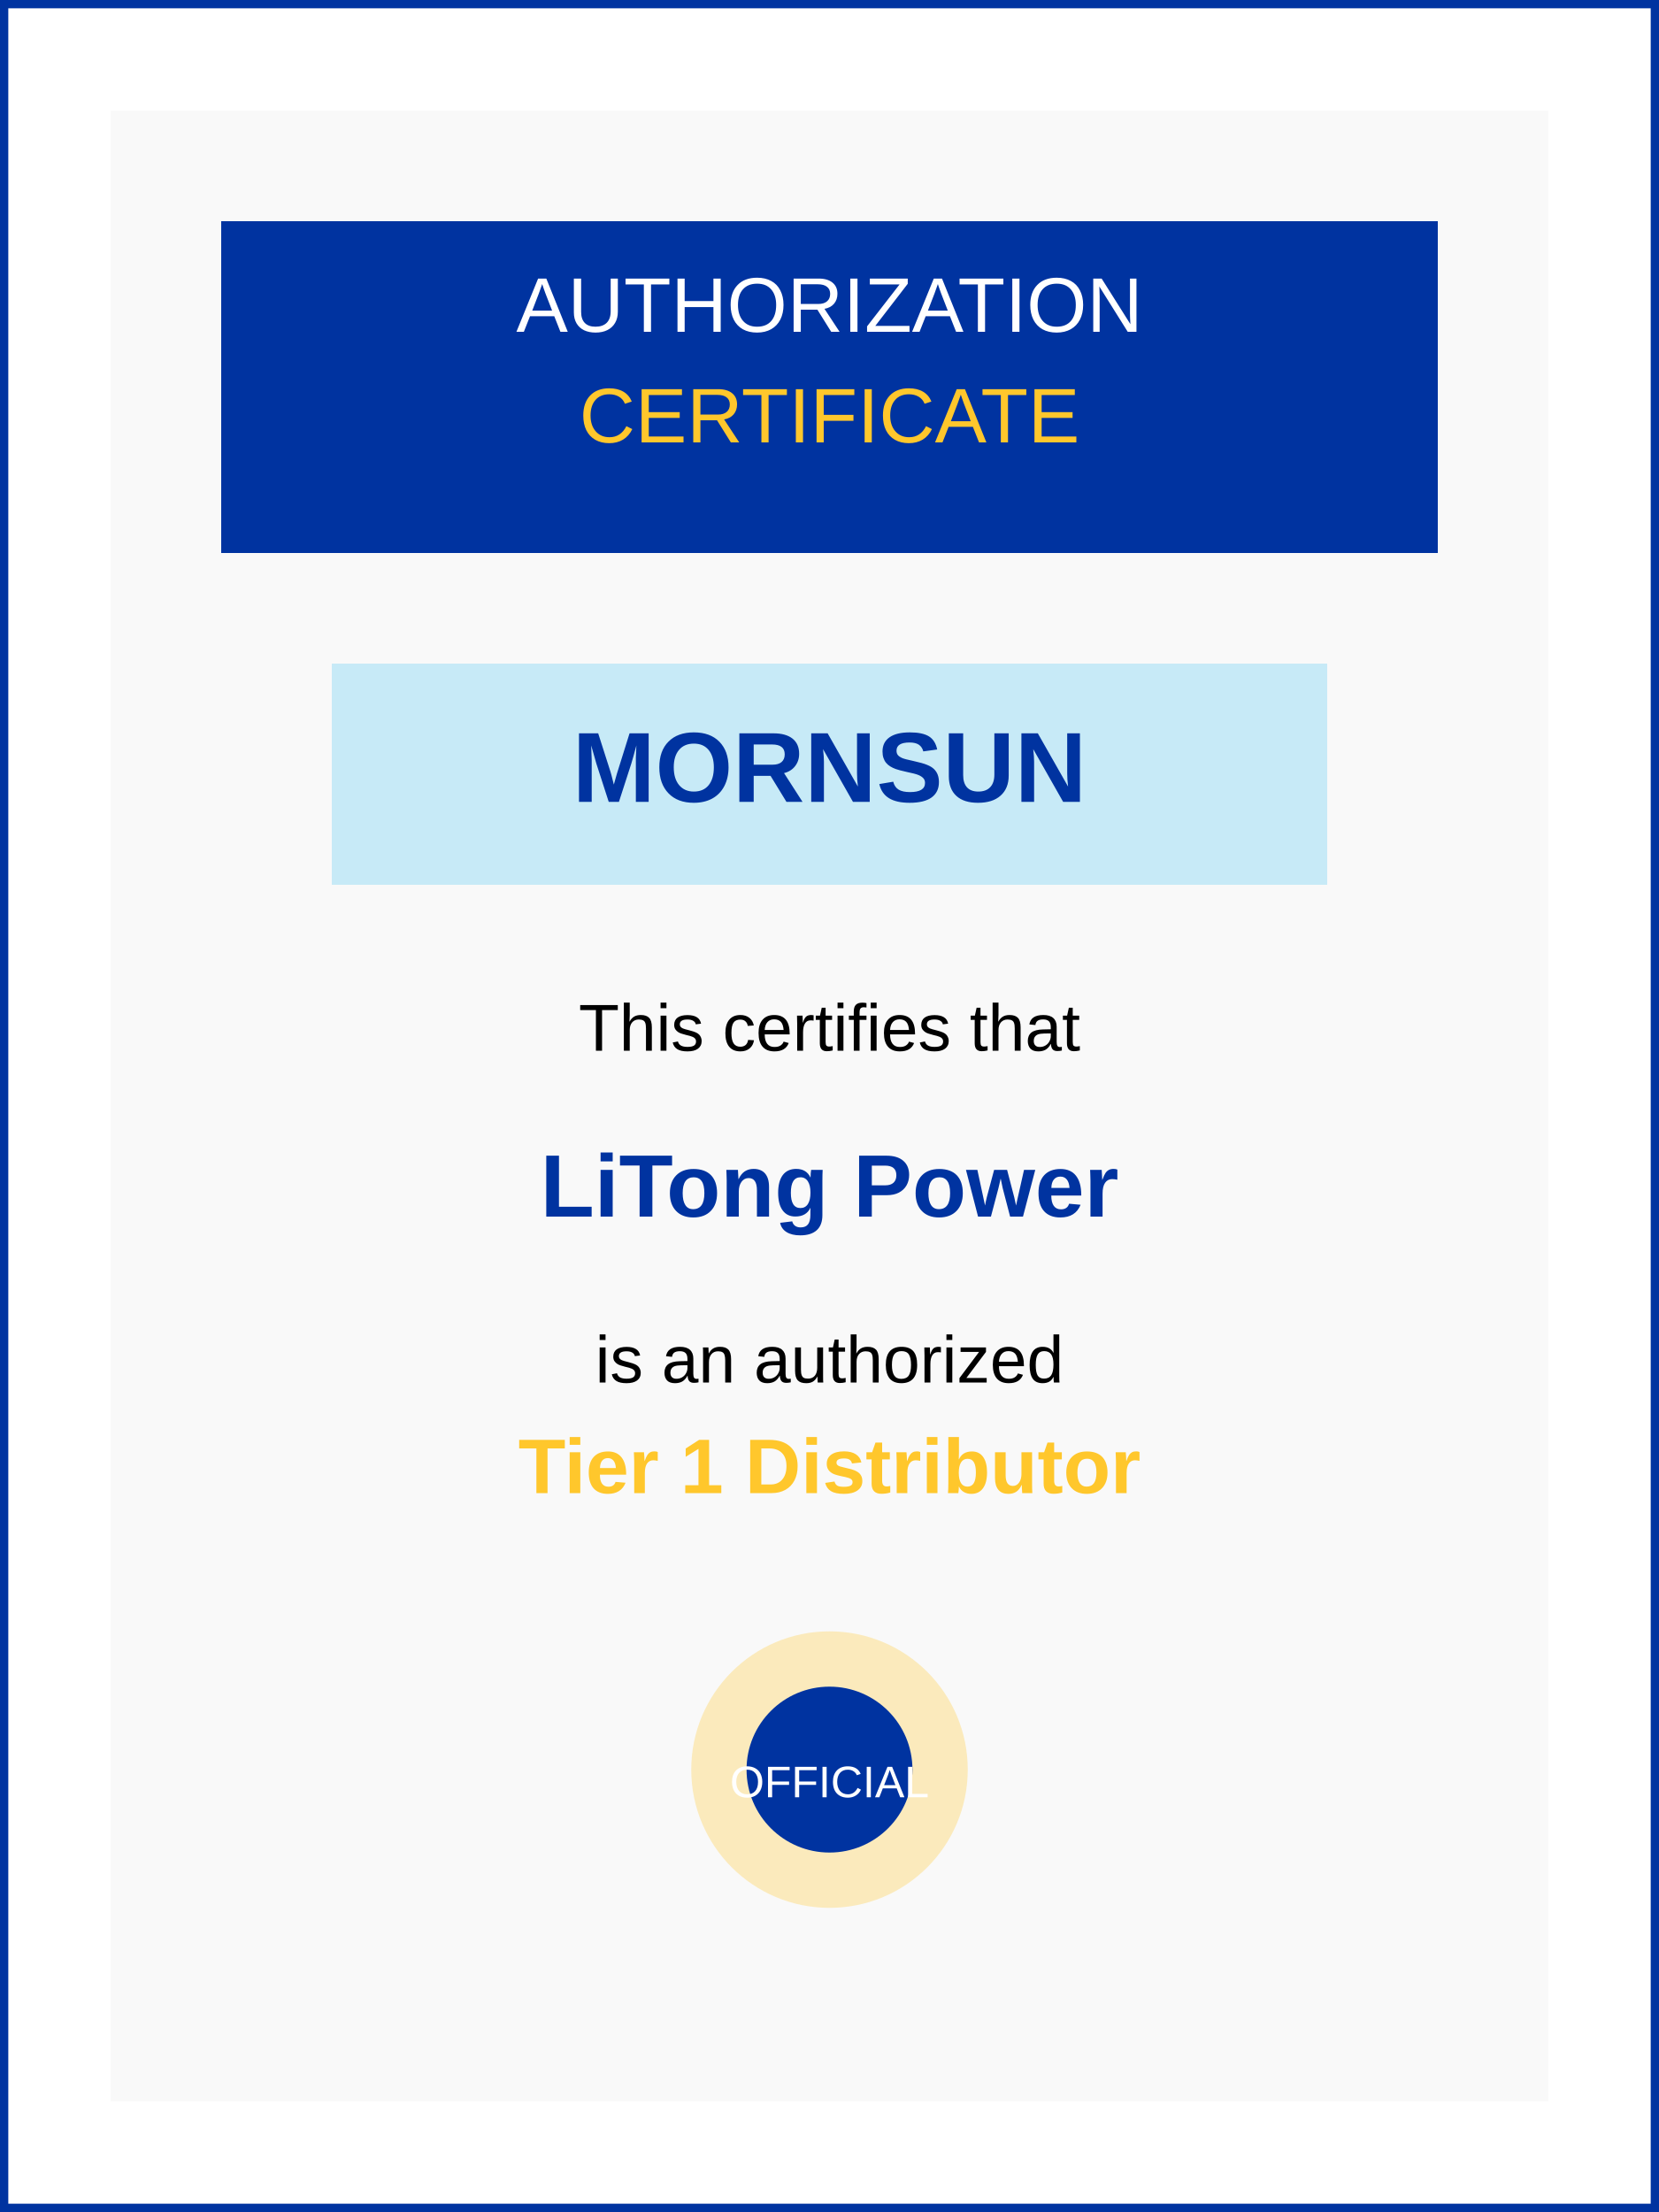
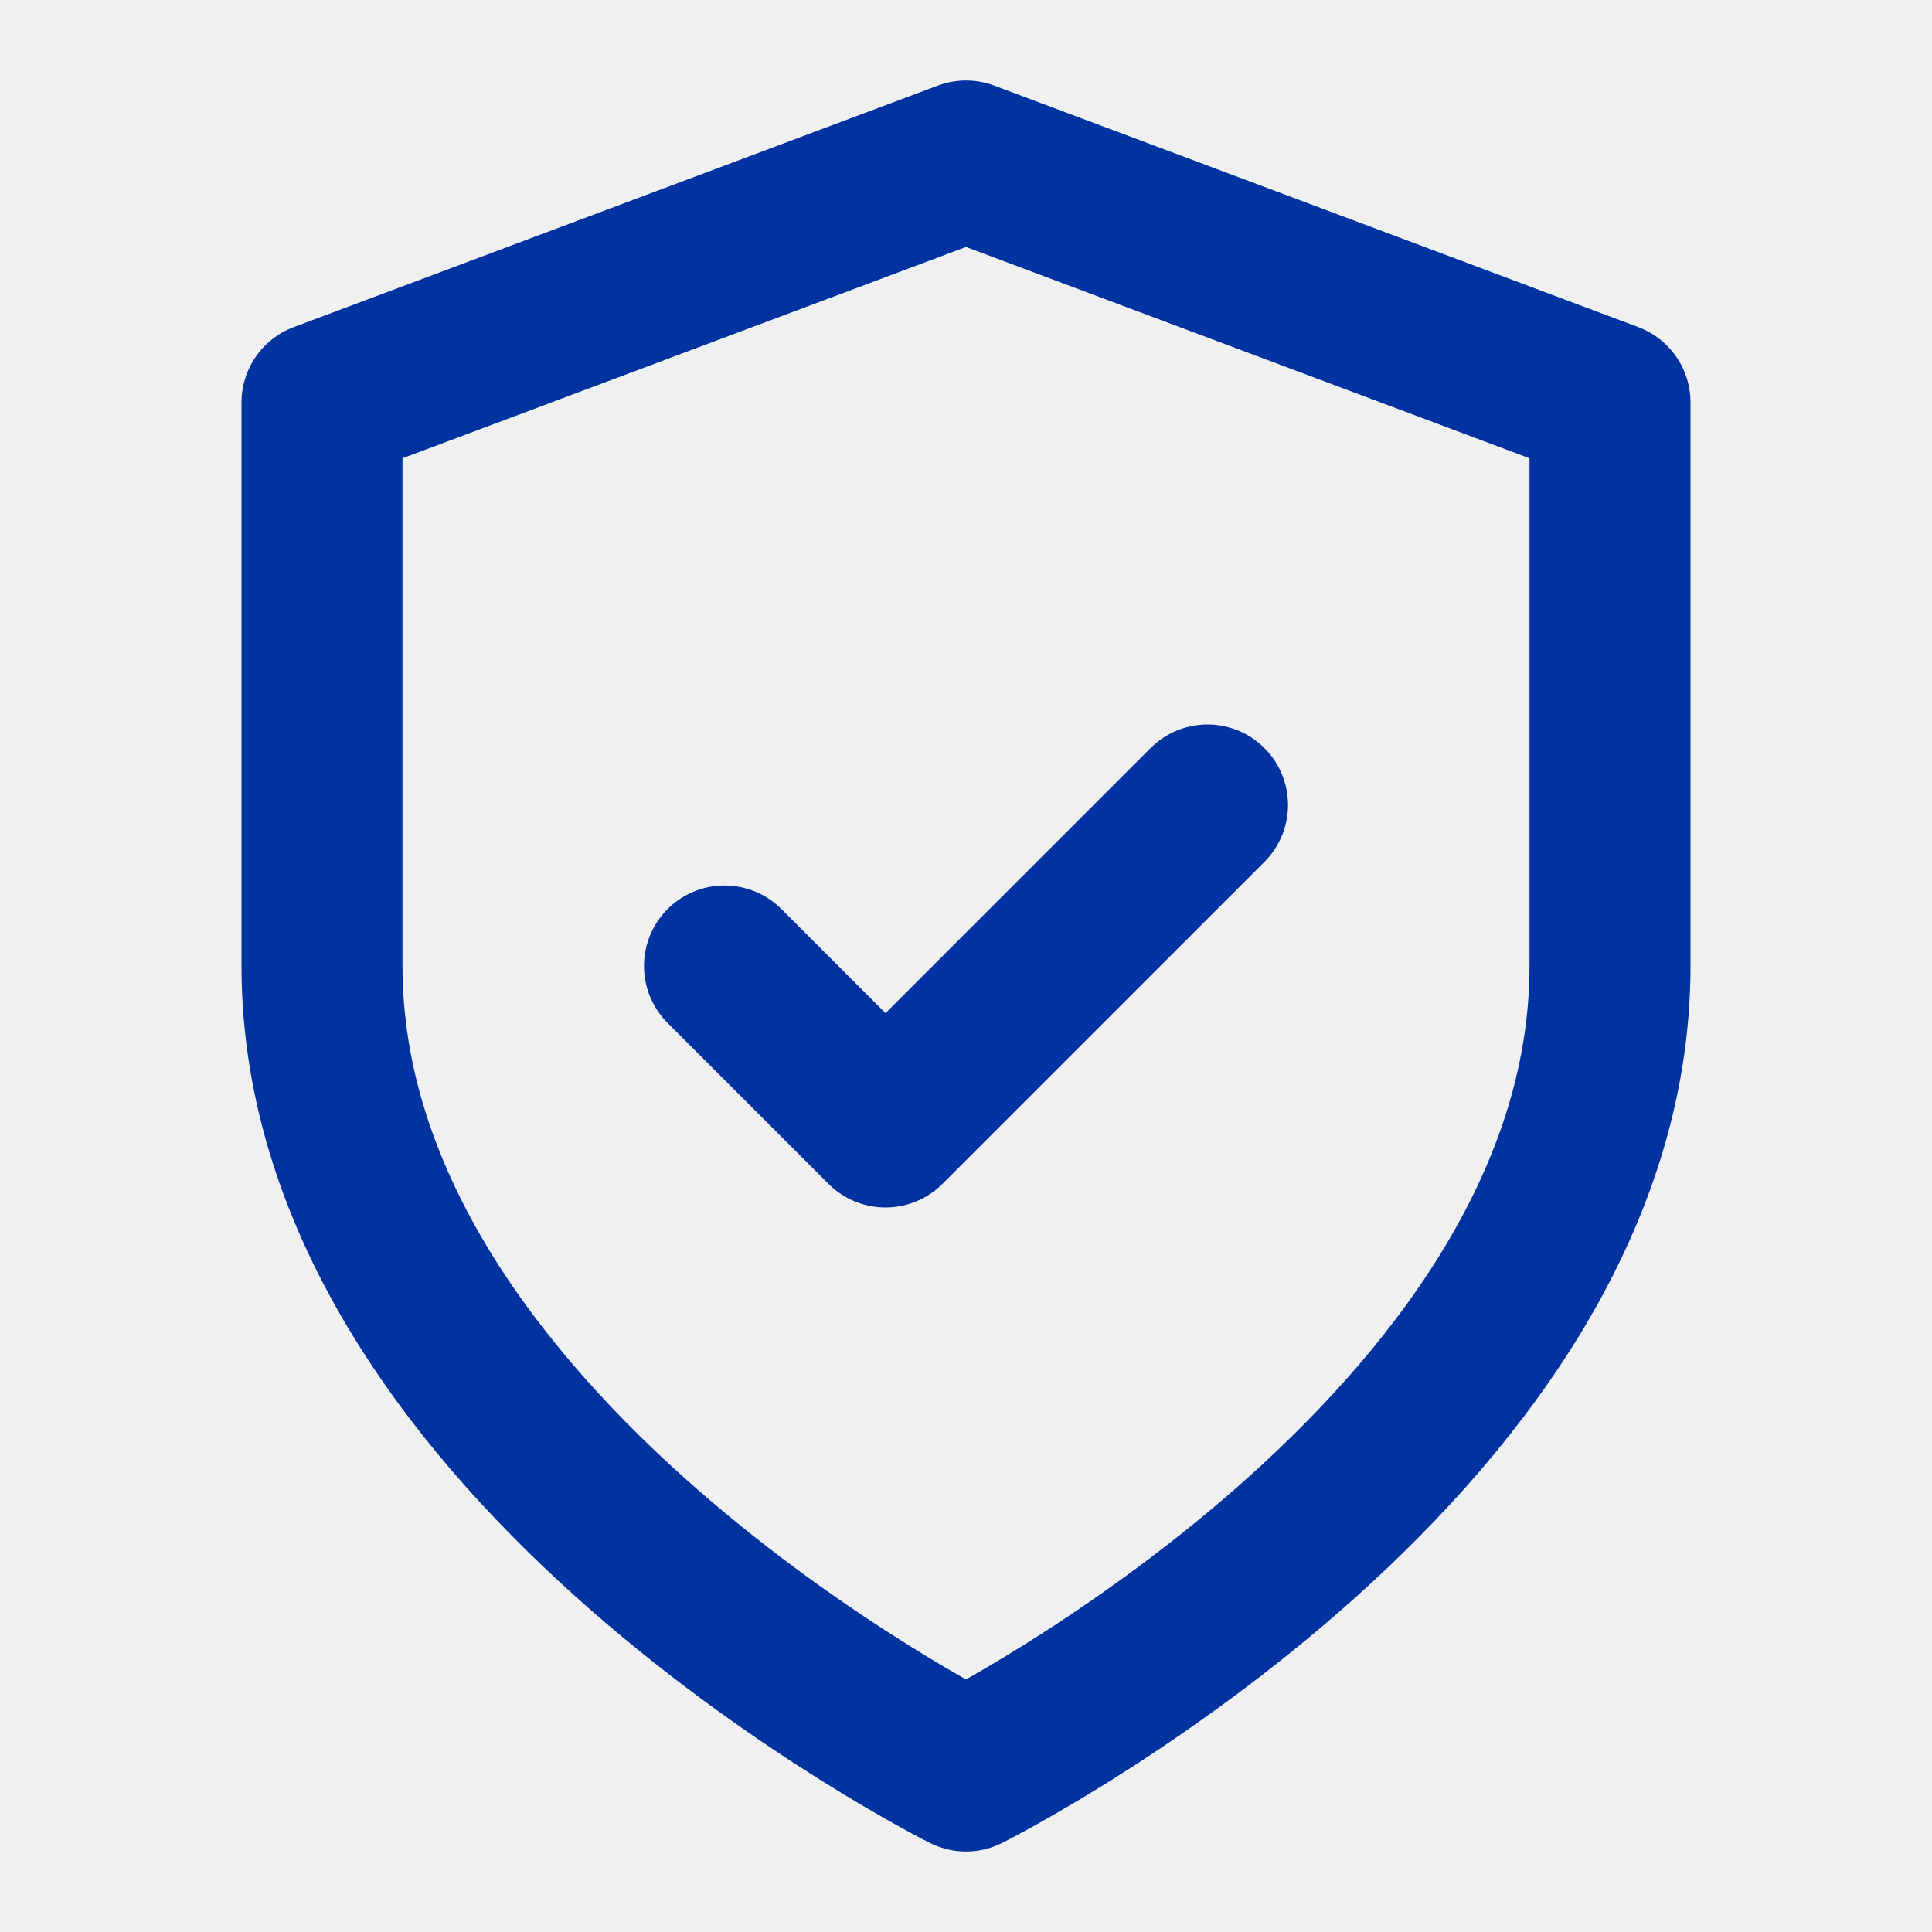
- <svg xmlns="http://www.w3.org/2000/svg" width="300" height="400" viewBox="0 0 300 400">
-   <rect width="300" height="400" fill="white" stroke="#0033A0" stroke-width="3" />
-   <rect x="20" y="20" width="260" height="360" fill="#f9f9f9" />
-   <rect x="40" y="40" width="220" height="60" fill="#0033A0" />
-   <text x="150" y="60" font-family="Arial, sans-serif" font-size="14" fill="white" text-anchor="middle">AUTHORIZATION</text>
-   <text x="150" y="80" font-family="Arial, sans-serif" font-size="14" fill="#FFC72C" text-anchor="middle">CERTIFICATE</text>
-   <rect x="60" y="120" width="180" height="40" fill="#00AEEF" opacity="0.2" />
-   <text x="150" y="145" font-family="Arial, sans-serif" font-size="18" fill="#0033A0" text-anchor="middle" font-weight="bold">MORNSUN</text>
-   <text x="150" y="190" font-family="Arial, sans-serif" font-size="12" text-anchor="middle">This certifies that</text>
-   <text x="150" y="220" font-family="Arial, sans-serif" font-size="16" fill="#0033A0" text-anchor="middle" font-weight="bold">LiTong Power</text>
-   <text x="150" y="250" font-family="Arial, sans-serif" font-size="12" text-anchor="middle">is an authorized</text>
-   <text x="150" y="270" font-family="Arial, sans-serif" font-size="14" fill="#FFC72C" text-anchor="middle" font-weight="bold">Tier 1 Distributor</text>
-   <circle cx="150" cy="320" r="25" fill="#FFC72C" opacity="0.3" />
-   <circle cx="150" cy="320" r="15" fill="#0033A0" />
-   <text x="150" y="325" font-family="Arial, sans-serif" font-size="8" fill="white" text-anchor="middle">OFFICIAL</text>
+ <svg xmlns="http://www.w3.org/2000/svg" width="48" height="48" viewBox="0 0 24 24" fill="none" stroke="#0033A0" stroke-width="2" stroke-linecap="round" stroke-linejoin="round">
+   <path d="M12 22s8-4 8-10V5l-8-3-8 3v7c0 6 8 10 8 10z" />
+   <path d="m9 12 2 2 4-4" />
</svg>
